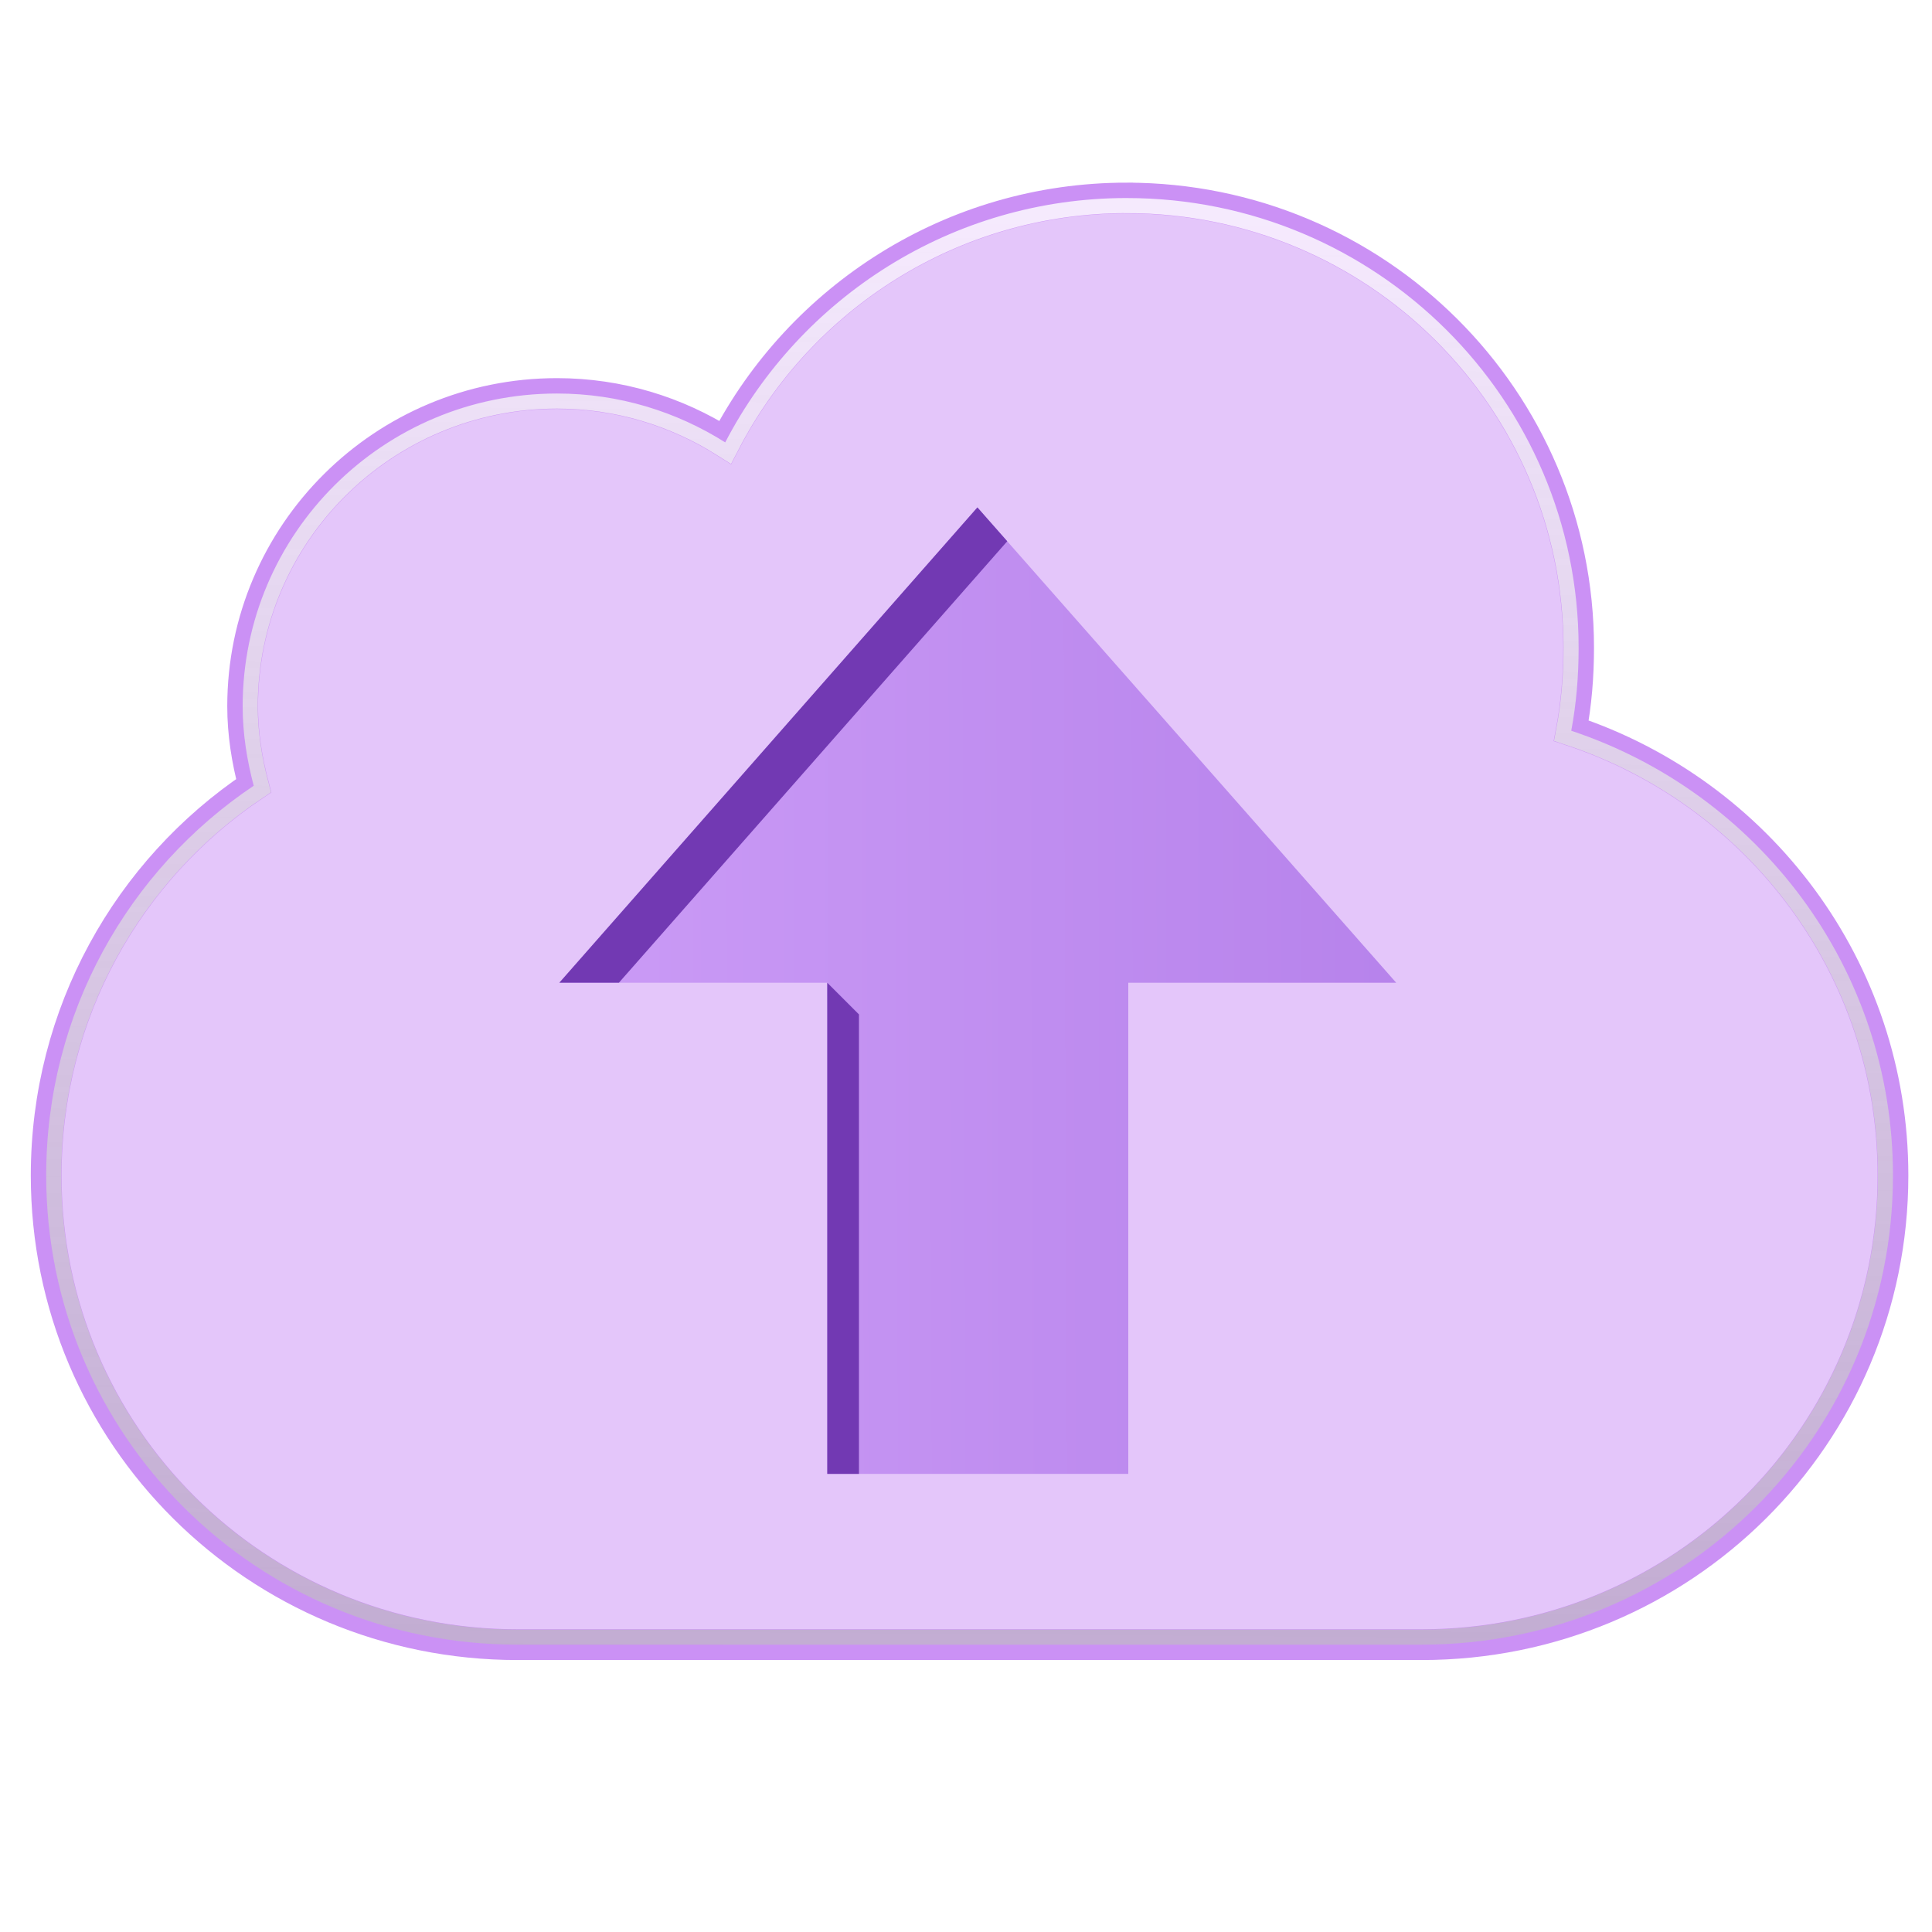
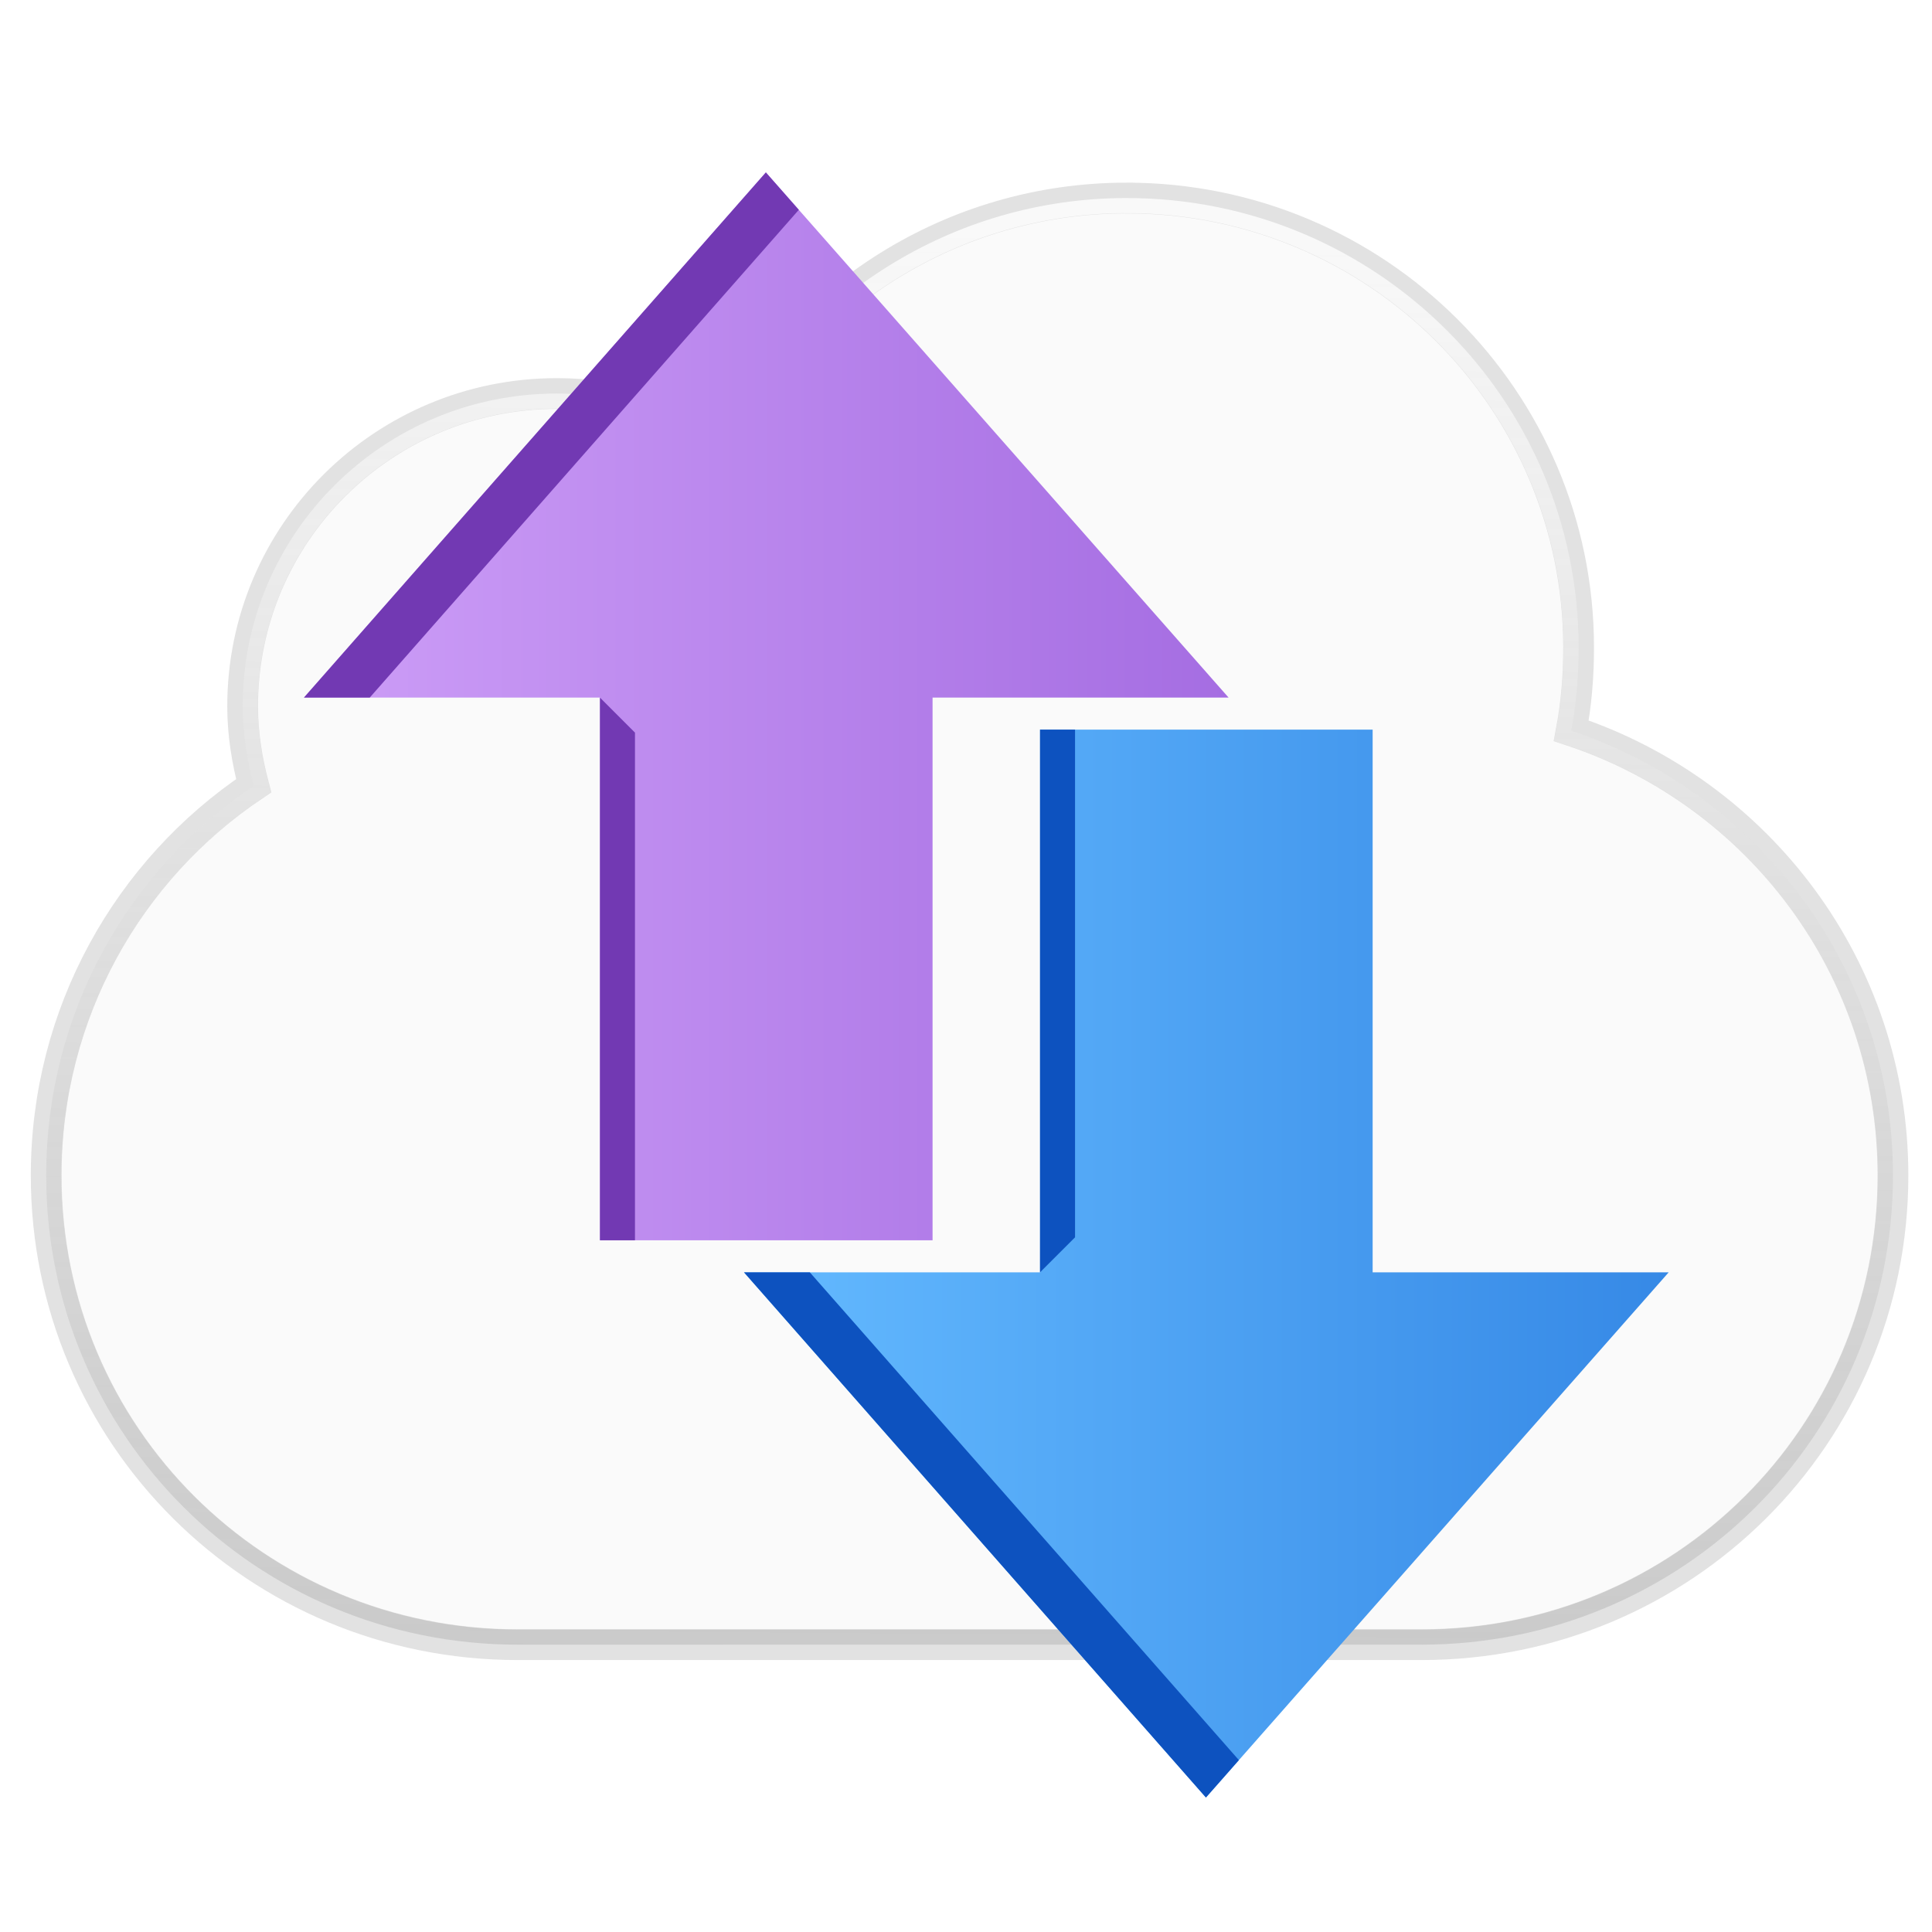
<svg xmlns="http://www.w3.org/2000/svg" xmlns:xlink="http://www.w3.org/1999/xlink" id="svg" version="1.1" width="128" height="128" viewBox="0 0 128 128">
  <defs id="defs184">
    <linearGradient id="linearGradient1255">
      <stop id="stop1251" style="stop-color:#95a3ab;stop-opacity:1" offset="0" />
      <stop id="stop1253" style="stop-color:#667885;stop-opacity:1" offset="1" />
    </linearGradient>
    <linearGradient id="linearGradient4382">
      <stop id="stop1246" style="stop-color:#64baff;stop-opacity:1" offset="0" />
      <stop id="stop1248" style="stop-color:#3689e6;stop-opacity:1" offset="1" />
    </linearGradient>
    <linearGradient id="linearGradient971">
      <stop id="stop967" offset="0" style="stop-color:#ffffff;stop-opacity:0.971" />
      <stop id="stop969" offset="1" style="stop-color:#bdbdbd;stop-opacity:0.745" />
    </linearGradient>
    <linearGradient id="linearGradient6307">
      <stop id="stop6299" style="stop-color:#f1f1f1;stop-opacity:0.851" offset="0" />
      <stop id="stop6301" style="stop-color:#ffffff;stop-opacity:0.207" offset="0.182" />
      <stop id="stop6303" style="stop-color:#ffffff;stop-opacity:0.157" offset="0.868" />
      <stop id="stop6305" style="stop-color:#ffffff;stop-opacity:0.392" offset="1" />
    </linearGradient>
    <linearGradient id="linearGradient6279">
      <stop offset="0" style="stop-color:#f1f1f1;stop-opacity:0.851" id="stop6271" />
      <stop offset="0.137" style="stop-color:#ffffff;stop-opacity:0.207" id="stop6273" />
      <stop offset="0.863" style="stop-color:#ffffff;stop-opacity:0.157" id="stop6275" />
      <stop offset="1" style="stop-color:#ffffff;stop-opacity:0.392" id="stop6277" />
    </linearGradient>
    <linearGradient id="linearGradient4813">
      <stop offset="0" style="stop-color:#f1f1f1;stop-opacity:0.83" id="stop4805" />
      <stop offset="0.29" style="stop-color:#ffffff;stop-opacity:0.235" id="stop4807" />
      <stop offset="0.683" style="stop-color:#ffffff;stop-opacity:0.157" id="stop4809" />
      <stop offset="1" style="stop-color:#ffffff;stop-opacity:0.392" id="stop4811" />
    </linearGradient>
    <linearGradient id="linearGradient3820-7-2-8-6">
      <stop offset="0" style="stop-color:#3d3d3d;stop-opacity:1" id="stop3822-2-6-5-0" />
      <stop offset="0.5" style="stop-color:#686868;stop-opacity:0.498" id="stop3864-8-7-4-1" />
      <stop offset="1" style="stop-color:#686868;stop-opacity:0" id="stop3824-1-2-6-7" />
    </linearGradient>
    <linearGradient id="linearGradient4806">
      <stop id="stop4808" style="stop-color:#ffffff;stop-opacity:1" offset="0" />
      <stop id="stop4810" style="stop-color:#ffffff;stop-opacity:0.235" offset="0.424" />
      <stop id="stop4812" style="stop-color:#ffffff;stop-opacity:0.157" offset="0.821" />
      <stop id="stop4814" style="stop-color:#ffffff;stop-opacity:0.392" offset="1" />
    </linearGradient>
    <linearGradient y2="40.496" x2="71.204" y1="15.369" x1="71.204" gradientTransform="matrix(4.16388,0,0,4.16388,-237.7696,-51.14729)" gradientUnits="userSpaceOnUse" id="linearGradient3118" xlink:href="#linearGradient4806" />
    <radialGradient r="62.769" fy="186.171" fx="99.157" cy="186.171" cx="99.157" gradientTransform="matrix(0.6869404,0,0,0.2146169,-5.758709,67.46229)" gradientUnits="userSpaceOnUse" id="radialGradient3163" xlink:href="#linearGradient3820-7-2-8-6" />
    <radialGradient gradientTransform="matrix(0,46.86186,-92.32008,0,984.1121,-381.6171)" gradientUnits="userSpaceOnUse" xlink:href="#linearGradient2867-449-88-871-390-598-476-591-434-148-57-177-3-8-8-9" id="radialGradient5521-1" fy="9.957" fx="6.93" r="12.672" cy="9.957" cx="7.461" />
    <linearGradient id="linearGradient2867-449-88-871-390-598-476-591-434-148-57-177-3-8-8-9">
      <stop id="stop3750-8-9-0" style="stop-color:#90dbec;stop-opacity:1" offset="0" />
      <stop id="stop3752-3-2-2" style="stop-color:#42baea;stop-opacity:1" offset="0.262" />
      <stop id="stop3754-7-2-2" style="stop-color:#3689e6;stop-opacity:1" offset="0.705" />
      <stop id="stop3756-9-3-05" style="stop-color:#2b63a0;stop-opacity:1" offset="1" />
    </linearGradient>
    <clipPath clipPathUnits="userSpaceOnUse" id="clipPath4793">
      <rect ry="2.498" rx="2.857" y="57.859" x="70.744" height="7.903" width="16.455" id="rect4795" style="fill:#a10705;stroke:none;stroke-width:6;stroke-linecap:round;stroke-linejoin:round;stroke-miterlimit:4;stroke-dasharray:none;stroke-opacity:1" />
    </clipPath>
    <clipPath clipPathUnits="userSpaceOnUse" id="clipPath6283">
      <rect rx="9.969" ry="9.111" y="49.515" x="35.666" height="71.242" width="57.14" id="rect6285" style="fill:#64baff;stroke-width:0.098;stroke-miterlimit:4;stroke-dasharray:none" />
    </clipPath>
    <clipPath clipPathUnits="userSpaceOnUse" id="clipPath6311">
      <rect ry="1.888" rx="2.33" y="74.694" x="45.558" height="8.306" width="39.483" id="rect6313" style="opacity:1;fill:#3689e6;fill-opacity:1;stroke:none;stroke-width:1;stroke-linecap:round;stroke-linejoin:round;stroke-miterlimit:4;stroke-dasharray:none;stroke-opacity:0.83" />
    </clipPath>
    <clipPath clipPathUnits="userSpaceOnUse" id="clipPath6358">
      <path d="m -83.107,13.12 c -11.59,0 -21.627,6.604 -26.602,16.19 -3.225,-2.039 -7.042,-3.238 -11.145,-3.238 -11.502,0 -20.826,9.278 -20.826,20.723 0,1.82 0.289,3.58 0.732,5.262 -8.307,5.575 -13.748,15.06 -13.748,25.822 0,17.221 13.933,31.084 31.239,31.084 h 59.875 c 17.306,0 31.239,-13.864 31.239,-31.084 0,-13.751 -8.922,-25.345 -21.314,-29.465 0.336,-1.787 0.488,-3.62 0.488,-5.504 0,-16.452 -13.403,-29.789 -29.937,-29.789 z" id="path6360" style="color:#000000;display:inline;overflow:visible;visibility:visible;fill:#8cd5ff;fill-opacity:1;fill-rule:nonzero;stroke:none;stroke-width:2.039;stroke-linecap:butt;stroke-linejoin:miter;stroke-miterlimit:4;stroke-dasharray:none;stroke-dashoffset:0;stroke-opacity:1;marker:none;enable-background:accumulate" />
    </clipPath>
    <linearGradient xlink:href="#linearGradient971" id="linearGradient935" gradientUnits="userSpaceOnUse" x1="-92.579" y1="14.816" x2="-93.308" y2="109.885" />
    <linearGradient id="linearGradient3977">
      <stop id="stop3979" style="stop-color:#ffffff;stop-opacity:1" offset="0" />
      <stop id="stop3981" style="stop-color:#ffffff;stop-opacity:0.235" offset="0" />
      <stop id="stop3983" style="stop-color:#ffffff;stop-opacity:0.157" offset="1" />
      <stop id="stop3985" style="stop-color:#ffffff;stop-opacity:0.392" offset="1" />
    </linearGradient>
    <linearGradient id="linearGradient3600">
      <stop id="stop3602" style="stop-color:#f4f4f4;stop-opacity:1" offset="0" />
      <stop id="stop3604" style="stop-color:#dbdbdb;stop-opacity:1" offset="1" />
    </linearGradient>
    <linearGradient id="linearGradient3702-501-757-486">
      <stop id="stop3100" style="stop-color:#181818;stop-opacity:0" offset="0" />
      <stop id="stop3102" style="stop-color:#181818;stop-opacity:1" offset="0.5" />
      <stop id="stop3104" style="stop-color:#181818;stop-opacity:0" offset="1" />
    </linearGradient>
    <linearGradient id="linearGradient3688-464-309-255">
      <stop id="stop3094" style="stop-color:#181818;stop-opacity:1" offset="0" />
      <stop id="stop3096" style="stop-color:#181818;stop-opacity:0" offset="1" />
    </linearGradient>
    <linearGradient x1="24" y1="5.661" x2="24" y2="42.339" id="linearGradient3016" xlink:href="#linearGradient3977" gradientUnits="userSpaceOnUse" gradientTransform="matrix(2.524074,0,0,3.189764,4.794023,-14.03088)" />
    <linearGradient x1="25.132" y1="0.985" x2="25.132" y2="47.013" id="linearGradient3019" xlink:href="#linearGradient3600" gradientUnits="userSpaceOnUse" gradientTransform="matrix(5.515687,0,0,5.277133,-4.376482,-10.21796)" />
    <linearGradient x1="25.058" y1="47.028" x2="25.058" y2="39.999" id="linearGradient3024" xlink:href="#linearGradient3702-501-757-486" gradientUnits="userSpaceOnUse" gradientTransform="matrix(3.142857,0,0,1.285714,-11.42857,61.57143)" />
    <radialGradient cx="4.993" cy="43.5" r="2.5" fx="4.993" fy="43.5" id="radialGradient3027" xlink:href="#linearGradient3688-464-309-255" gradientUnits="userSpaceOnUse" gradientTransform="matrix(2.404541,0,0,1.8,-32.01424,-195.8)" />
    <radialGradient cx="4.993" cy="43.5" r="2.5" fx="4.993" fy="43.5" id="radialGradient3030" xlink:href="#linearGradient3688-464-309-255" gradientUnits="userSpaceOnUse" gradientTransform="matrix(2.404541,0,0,1.8,95.98576,39.2)" />
    <radialGradient r="12.672" fy="9.994" fx="8.276" cy="9.994" cx="8.276" gradientTransform="matrix(0,20.0032,-24.504,0,309.1123,-193.3874)" gradientUnits="userSpaceOnUse" id="radialGradient3897" xlink:href="#linearGradient3242-4" />
    <linearGradient id="linearGradient3242-4">
      <stop offset="0" style="stop-color:#f89b7e;stop-opacity:1" id="stop3244-7" />
      <stop offset="0.262" style="stop-color:#e35d4f;stop-opacity:1" id="stop3246-1" />
      <stop offset="0.661" style="stop-color:#c6262e;stop-opacity:1" id="stop3248-5" />
      <stop offset="1" style="stop-color:#690b2c;stop-opacity:1" id="stop3250-7" />
    </linearGradient>
    <linearGradient xlink:href="#linearGradient3977-4-9" id="linearGradient3132" gradientUnits="userSpaceOnUse" gradientTransform="matrix(2.524071,0,0,3.189755,4.794091,-14.0308)" x1="24" y1="5.864" x2="24" y2="42.1" />
    <linearGradient id="linearGradient3977-4-9">
      <stop id="stop3979-7-7" style="stop-color:#ffffff;stop-opacity:1" offset="0" />
      <stop id="stop3981-6-7" style="stop-color:#ffffff;stop-opacity:0.235" offset="0.012" />
      <stop id="stop3983-5-5" style="stop-color:#ffffff;stop-opacity:0.157" offset="0.988" />
      <stop id="stop3985-6-6" style="stop-color:#ffffff;stop-opacity:0.392" offset="1" />
    </linearGradient>
    <linearGradient xlink:href="#linearGradient3977-4-9" id="linearGradient3132-3" gradientUnits="userSpaceOnUse" gradientTransform="matrix(3.263953,0,0,4.124769,83.73063,68.58319)" x1="24" y1="5.864" x2="24" y2="42.1" />
    <radialGradient r="12.672" fy="9.994" fx="8.276" cy="9.994" cx="8.276" gradientTransform="matrix(0,26.54631,-32.51934,0,487.3548,-168.6935)" gradientUnits="userSpaceOnUse" id="radialGradient3897-5" xlink:href="#linearGradient3242-4" />
    <linearGradient x1="24" y1="5.661" x2="24" y2="42.339" id="linearGradient3016-2" xlink:href="#linearGradient3977" gradientUnits="userSpaceOnUse" gradientTransform="matrix(3.263957,0,0,4.124781,83.73054,68.58308)" />
    <linearGradient x1="25.132" y1="0.985" x2="25.132" y2="47.013" id="linearGradient3019-6" xlink:href="#linearGradient3600" gradientUnits="userSpaceOnUse" gradientTransform="matrix(3.526301,0,0,3.373788,77.43428,81.43173)" />
    <linearGradient x1="25.058" y1="47.028" x2="25.058" y2="39.999" id="linearGradient3024-2" xlink:href="#linearGradient3702-501-757-486" gradientUnits="userSpaceOnUse" gradientTransform="matrix(2.009298,0,0,0.8219855,32.18764,81.74357)" />
    <radialGradient cx="4.993" cy="43.5" r="2.5" fx="4.993" fy="43.5" id="radialGradient3027-7" xlink:href="#linearGradient3688-464-309-255" gradientUnits="userSpaceOnUse" gradientTransform="matrix(1.537276,0,0,1.15078,-59.96159,-167.5589)" />
    <radialGradient cx="4.993" cy="43.5" r="2.5" fx="4.993" fy="43.5" id="radialGradient3030-0" xlink:href="#linearGradient3688-464-309-255" gradientUnits="userSpaceOnUse" gradientTransform="matrix(1.537276,0,0,1.15078,100.86,67.44103)" />
    <linearGradient id="linearGradient1228">
      <stop id="stop1220" style="stop-color:#ffffff;stop-opacity:1" offset="0" />
      <stop id="stop1222" style="stop-color:#ffffff;stop-opacity:0.235" offset="0.5" />
      <stop id="stop1224" style="stop-color:#ffffff;stop-opacity:0.157" offset="0.75" />
      <stop id="stop1226" style="stop-color:#ffffff;stop-opacity:0.392" offset="1" />
    </linearGradient>
    <linearGradient xlink:href="#linearGradient961" id="linearGradient1218-7-5" gradientUnits="userSpaceOnUse" gradientTransform="matrix(2.336602,0,0,2.337629,-76.17574,43.17651)" x1="-3.707" y1="39.159" x2="-3.707" y2="23.025" />
    <linearGradient id="linearGradient961">
      <stop offset="0" style="stop-color:#ffffff;stop-opacity:1" id="stop953" />
      <stop offset="0.373" style="stop-color:#ffffff;stop-opacity:0.235" id="stop955" />
      <stop offset="0.75" style="stop-color:#ffffff;stop-opacity:0.157" id="stop957" />
      <stop offset="1" style="stop-color:#ffffff;stop-opacity:0.392" id="stop959" />
    </linearGradient>
    <linearGradient y2="34.107" x2="26.135" y1="28.447" x1="29.556" gradientTransform="matrix(1.376815,0,0,1.527493,-122.0911,48.48563)" gradientUnits="userSpaceOnUse" id="linearGradient4273-1-6-8-5-8-6" xlink:href="#linearGradient974" />
    <linearGradient id="linearGradient974">
      <stop id="stop966" style="stop-color:#ffffff;stop-opacity:1" offset="0" />
      <stop id="stop968" style="stop-color:#ffffff;stop-opacity:0.235" offset="0.004" />
      <stop id="stop970" style="stop-color:#ffffff;stop-opacity:0.157" offset="0.539" />
      <stop id="stop972" style="stop-color:#ffffff;stop-opacity:0.392" offset="1" />
    </linearGradient>
    <linearGradient xlink:href="#linearGradient4382-8" id="linearGradient1252-6" gradientUnits="userSpaceOnUse" gradientTransform="matrix(2.450326,0,0,1.707079,-5239.031,-5413.104)" x1="2100.578" y1="3215.147" x2="2100.578" y2="3256.79" />
    <linearGradient id="linearGradient4382-8">
      <stop offset="0" style="stop-color:#64baff;stop-opacity:1" id="stop4384" />
      <stop offset="1" style="stop-color:#3689e6;stop-opacity:1" id="stop4386" />
    </linearGradient>
    <linearGradient id="linearGradient860">
      <stop style="stop-color:#fafafa;stop-opacity:1" offset="0" id="stop856" />
      <stop style="stop-color:#d4d4d4;stop-opacity:1" offset="1" id="stop858" />
    </linearGradient>
    <linearGradient id="linearGradient9165-5-1">
      <stop id="stop9167-7-12" style="stop-color:#acb9bf;stop-opacity:1" offset="0" />
      <stop id="stop9169-0-4" style="stop-color:#acb9bf;stop-opacity:0" offset="1" />
    </linearGradient>
    <linearGradient id="linearGradient9165-59">
      <stop id="stop9167-6" style="stop-color:#b6c5cc;stop-opacity:1" offset="0" />
      <stop id="stop9169-9" style="stop-color:#e5f0f6;stop-opacity:0" offset="1" />
    </linearGradient>
    <radialGradient cx="680.566" cy="365.658" r="12.053" fx="681.326" fy="354.216" id="radialGradient3030-4" xlink:href="#linearGradient9165-5-1" gradientUnits="userSpaceOnUse" gradientTransform="matrix(1.98496,0,0,1.971263,-1121.376,-682.7452)" />
    <radialGradient cx="680.566" cy="365.658" r="12.053" fx="680.602" fy="355.258" id="radialGradient3033" xlink:href="#linearGradient9165-59" gradientUnits="userSpaceOnUse" gradientTransform="matrix(2.654767,0,0,2.636449,-1538.645,-932.2352)" />
    <linearGradient id="linearGradient4017-9-5">
      <stop id="stop4019-8-8" style="stop-color:#ffffff;stop-opacity:1" offset="0" />
      <stop id="stop4021-9-8" style="stop-color:#ffffff;stop-opacity:0.235" offset="0.496" />
      <stop id="stop4023-5-3" style="stop-color:#ffffff;stop-opacity:0.157" offset="0.88" />
      <stop id="stop4025-8-0" style="stop-color:#ffffff;stop-opacity:0.392" offset="1" />
    </linearGradient>
    <linearGradient xlink:href="#linearGradient4017-9-5" id="linearGradient3862" gradientUnits="userSpaceOnUse" gradientTransform="matrix(4.031746,0,0,4.039216,192.848,-6.961111)" x1="20.154" y1="3.022" x2="20.154" y2="26.667" />
    <linearGradient id="linearGradient3811">
      <stop id="stop3813" style="stop-color:#000000;stop-opacity:1" offset="0" />
      <stop id="stop3815" style="stop-color:#000000;stop-opacity:0" offset="1" />
    </linearGradient>
    <radialGradient cx="4.993" cy="43.5" r="2.5" fx="4.993" fy="43.5" id="radialGradient4093-5" xlink:href="#linearGradient3688-464-309-255" gradientUnits="userSpaceOnUse" gradientTransform="matrix(2.003784,0,0,1.4,27.98813,-17.4)" />
    <radialGradient cx="4.993" cy="43.5" r="2.5" fx="4.993" fy="43.5" id="radialGradient4095-5" xlink:href="#linearGradient3688-464-309-255" gradientUnits="userSpaceOnUse" gradientTransform="matrix(2.003784,0,0,1.4,-20.01187,-104.4)" />
    <radialGradient cx="-4.029" cy="93.468" r="35.338" fx="-4.029" fy="93.468" id="radialGradient4432" xlink:href="#linearGradient3811" gradientUnits="userSpaceOnUse" gradientTransform="matrix(1.395563,0,0,0.1697883,262.9783,87.75922)" />
    <linearGradient xlink:href="#linearGradient3702-501-757-486" id="linearGradient4218" gradientUnits="userSpaceOnUse" x1="25.058" y1="47.028" x2="25.058" y2="39.999" />
    <linearGradient gradientTransform="translate(193.3559,-14.37288)" xlink:href="#linearGradient860" id="linearGradient862" x1="74.812" y1="17.5" x2="74.812" y2="128.343" gradientUnits="userSpaceOnUse" />
    <linearGradient x1="34.875" y1="67.731" x2="34.875" y2="45.995" id="linearGradient3149-7" xlink:href="#linearGradient4297" gradientUnits="userSpaceOnUse" gradientTransform="matrix(2.49587,0,0,-2.673612,-11.64895,221.5824)" />
    <linearGradient id="linearGradient4297">
      <stop id="stop4299" style="stop-color:#ffffff;stop-opacity:1" offset="0" />
      <stop id="stop4301" style="stop-color:#ffffff;stop-opacity:0.235" offset="0.525" />
      <stop id="stop4303" style="stop-color:#ffffff;stop-opacity:0.157" offset="1" />
      <stop id="stop4305" style="stop-color:#ffffff;stop-opacity:0.392" offset="1" />
    </linearGradient>
    <linearGradient gradientUnits="userSpaceOnUse" y2="21.483" x2="46.511" y1="21.483" x1="24" id="linearGradient901" xlink:href="#linearGradient899" gradientTransform="matrix(0,2.772728,-2.780063,0,132.3347,-32.08149)" />
    <linearGradient id="linearGradient899">
      <stop id="stop895" offset="0" style="stop-color:#cd9ef7;stop-opacity:1" />
      <stop id="stop897" offset="1" style="stop-color:#a56de2;stop-opacity:1" />
    </linearGradient>
    <radialGradient cx="24.837" cy="36.421" r="15.645" fx="24.837" fy="36.421" id="radialGradient3129" xlink:href="#linearGradient3811" gradientUnits="userSpaceOnUse" gradientTransform="matrix(-1.52208,0,0,-1.630317,-137.9843,133.5389)" />
-     <linearGradient gradientTransform="matrix(1.038182,0,0,1.038182,-164.6381,-3.250063)" gradientUnits="userSpaceOnUse" y2="72.34" x2="137.024" y1="72.749" x1="32.462" id="linearGradient1072" xlink:href="#linearGradient899" />
+     <linearGradient xlink:href="#linearGradient4382-8" id="linearGradient1009" x1="47.181" y1="87.885" x2="107.457" y2="87.885" gradientUnits="userSpaceOnUse" />
+     <linearGradient xlink:href="#linearGradient899" id="linearGradient1023" x1="19.66" y1="45.861" x2="79.936" y2="45.861" gradientUnits="userSpaceOnUse" />
  </defs>
  <g id="layer1" />
  <g id="layer2">
    <g id="layer7" style="display:none" transform="translate(-445.1785,63.67283)">
      <rect style="opacity:1;fill:#aed0f5;fill-opacity:1;fill-rule:evenodd;stroke:none;stroke-width:1.583;stroke-linecap:butt;stroke-linejoin:round;stroke-miterlimit:4;stroke-dasharray:none;stroke-dashoffset:0;stroke-opacity:0.607;paint-order:markers fill stroke" id="rect4501" width="256" height="256" x="-6.0650692e-08" y="-128" />
    </g>
    <g id="layer8" style="display:inline" transform="translate(-445.1785,63.67283)" />
-     <g id="g1299" transform="translate(162.693)">
-       <g id="g1290">
-         <path d="m -88.044,13.12 c -11.59,0 -21.627,6.604 -26.602,16.19 -3.225,-2.039 -7.042,-3.238 -11.145,-3.238 -11.502,0 -20.826,9.278 -20.826,20.723 0,1.82 0.289,3.58 0.732,5.262 -8.307,5.575 -13.748,15.06 -13.748,25.822 0,17.221 13.933,31.084 31.239,31.084 h 59.875 c 17.306,0 31.239,-13.864 31.239,-31.084 0,-13.751 -8.922,-25.345 -21.314,-29.465 0.336,-1.787 0.488,-3.62 0.488,-5.504 0,-16.452 -13.403,-29.789 -29.937,-29.789 z" id="path887" style="color:#000000;display:inline;overflow:visible;visibility:visible;fill:#e4c6fa;fill-opacity:1;fill-rule:nonzero;stroke:none;stroke-width:2.039;stroke-linecap:butt;stroke-linejoin:miter;stroke-miterlimit:4;stroke-dasharray:none;stroke-dashoffset:0;stroke-opacity:1;marker:none;enable-background:accumulate" />
-         <path style="color:#000000;display:inline;overflow:visible;visibility:visible;fill:none;fill-opacity:1;fill-rule:nonzero;stroke:#cb91f5;stroke-width:2.039;stroke-linecap:butt;stroke-linejoin:miter;stroke-miterlimit:4;stroke-dasharray:none;stroke-dashoffset:0;stroke-opacity:1;marker:none;enable-background:accumulate" id="path889" d="m -88.044,13.12 c -11.59,0 -21.627,6.604 -26.602,16.19 -3.225,-2.039 -7.042,-3.238 -11.145,-3.238 -11.502,0 -20.826,9.278 -20.826,20.723 0,1.82 0.289,3.58 0.732,5.262 -8.307,5.575 -13.748,15.06 -13.748,25.822 0,17.221 13.933,31.084 31.239,31.084 h 59.875 c 17.306,0 31.239,-13.864 31.239,-31.084 0,-13.751 -8.922,-25.345 -21.314,-29.465 0.336,-1.787 0.488,-3.62 0.488,-5.504 0,-16.452 -13.403,-29.789 -29.937,-29.789 z" />
-         <path transform="translate(-4.936455)" clip-path="url(#clipPath6358)" style="color:#000000;display:inline;overflow:visible;visibility:visible;fill:none;fill-opacity:1;fill-rule:nonzero;stroke:url(#linearGradient935);stroke-width:2;stroke-linecap:butt;stroke-linejoin:miter;stroke-miterlimit:4;stroke-dasharray:none;stroke-dashoffset:0;stroke-opacity:0.83;marker:none;enable-background:accumulate" id="path891" d="m -83.107,13.12 c -11.59,0 -21.627,6.604 -26.602,16.19 -3.225,-2.039 -7.042,-3.238 -11.145,-3.238 -11.502,0 -20.826,9.278 -20.826,20.723 0,1.82 0.289,3.58 0.732,5.262 -8.307,5.575 -13.748,15.06 -13.748,25.822 0,17.221 13.933,31.084 31.239,31.084 h 59.875 c 17.306,0 31.239,-13.864 31.239,-31.084 0,-13.751 -8.922,-25.345 -21.314,-29.465 0.336,-1.787 0.488,-3.62 0.488,-5.504 0,-16.452 -13.403,-29.789 -29.937,-29.789 z" />
-       </g>
-       <g style="stroke-width:0.989" transform="matrix(1.011073,0,0,1.011073,1.084208,-0.7267695)" id="g1259">
-         <path style="color:#000000;display:block;overflow:visible;visibility:visible;fill:url(#linearGradient1072);fill-opacity:1;fill-rule:nonzero;stroke:none;stroke-width:2.021;marker:none;enable-background:accumulate" id="path3288-2-2" d="m -125.332,65.115 27.396,-31.145 27.442,31.145 H -88.05 V 97.298 H -107.776 V 65.115 Z" />
-         <path id="path1078" d="m -97.937,33.968 -27.394,31.145 h 3.903 l 25.446,-28.927 z m -9.838,33.222 v 30.107 h 2.076 V 67.19 l -2.077,-2.076 z" style="color:#000000;display:block;overflow:visible;visibility:visible;fill:#7239b3;fill-opacity:1;fill-rule:nonzero;stroke:none;stroke-width:2.021;marker:none;enable-background:accumulate" />
-       </g>
+     <path d="m 74.649,13.12 c -11.59,0 -21.627,6.604 -26.602,16.19 -3.225,-2.039 -7.042,-3.238 -11.145,-3.238 -11.502,0 -20.826,9.278 -20.826,20.723 0,1.82 0.289,3.58 0.732,5.262 -8.307,5.575 -13.748,15.06 -13.748,25.822 0,17.221 13.933,31.084 31.239,31.084 h 59.875 c 17.306,0 31.239,-13.864 31.239,-31.084 0,-13.751 -8.922,-25.345 -21.314,-29.465 0.336,-1.787 0.488,-3.62 0.488,-5.504 0,-16.452 -13.403,-29.789 -29.937,-29.789 z" id="path887" style="color:#000000;display:inline;overflow:visible;visibility:visible;fill:#fafafa;fill-opacity:1;fill-rule:nonzero;stroke:none;stroke-width:2.039;stroke-linecap:butt;stroke-linejoin:miter;stroke-miterlimit:4;stroke-dasharray:none;stroke-dashoffset:0;stroke-opacity:1;marker:none;enable-background:accumulate" />
+     <path style="color:#000000;display:inline;overflow:visible;visibility:visible;fill:none;fill-opacity:1;fill-rule:nonzero;stroke:#d4d4d4;stroke-width:2.039;stroke-linecap:butt;stroke-linejoin:miter;stroke-miterlimit:4;stroke-dasharray:none;stroke-dashoffset:0;stroke-opacity:0.665;marker:none;enable-background:accumulate" id="path889" d="m 74.649,13.12 c -11.59,0 -21.627,6.604 -26.602,16.19 -3.225,-2.039 -7.042,-3.238 -11.145,-3.238 -11.502,0 -20.826,9.278 -20.826,20.723 0,1.82 0.289,3.58 0.732,5.262 -8.307,5.575 -13.748,15.06 -13.748,25.822 0,17.221 13.933,31.084 31.239,31.084 h 59.875 c 17.306,0 31.239,-13.864 31.239,-31.084 0,-13.751 -8.922,-25.345 -21.314,-29.465 0.336,-1.787 0.488,-3.62 0.488,-5.504 0,-16.452 -13.403,-29.789 -29.937,-29.789 z" />
+     <path transform="translate(157.7565)" clip-path="url(#clipPath6358)" style="color:#000000;display:inline;overflow:visible;visibility:visible;fill:none;fill-opacity:1;fill-rule:nonzero;stroke:url(#linearGradient935);stroke-width:2;stroke-linecap:butt;stroke-linejoin:miter;stroke-miterlimit:4;stroke-dasharray:none;stroke-dashoffset:0;stroke-opacity:0.83;marker:none;enable-background:accumulate" id="path891" d="m -83.107,13.12 c -11.59,0 -21.627,6.604 -26.602,16.19 -3.225,-2.039 -7.042,-3.238 -11.145,-3.238 -11.502,0 -20.826,9.278 -20.826,20.723 0,1.82 0.289,3.58 0.732,5.262 -8.307,5.575 -13.748,15.06 -13.748,25.822 0,17.221 13.933,31.084 31.239,31.084 h 59.875 c 17.306,0 31.239,-13.864 31.239,-31.084 0,-13.751 -8.922,-25.345 -21.314,-29.465 0.336,-1.787 0.488,-3.62 0.488,-5.504 0,-16.452 -13.403,-29.789 -29.937,-29.789 z" />
+     <g id="layer10" transform="translate(-445.1785,63.67283)" />
+     <g id="g1013" transform="matrix(1.016384,0,0,1.016384,1.336986,-5.609773)" style="stroke-width:0.984">
+       <path style="color:#000000;display:block;overflow:visible;visibility:visible;fill:url(#linearGradient1009);fill-opacity:1;fill-rule:nonzero;stroke:none;stroke-width:2.01;marker:none;enable-background:accumulate" id="path989" d="M 47.181,88.456 77.293,122.689 107.457,88.456 H 88.16 V 53.081 h -21.681 v 35.375 z" />
+       <path id="path991" d="M 77.293,122.69 47.182,88.456 h 4.29 l 27.969,31.796 z M 66.479,86.174 V 53.081 h 2.282 v 33.093 l -2.283,2.281 z" style="color:#000000;display:block;overflow:visible;visibility:visible;fill:#0d52bf;fill-opacity:1;fill-rule:nonzero;stroke:none;stroke-width:2.01;marker:none;enable-background:accumulate" />
    </g>
-     <g id="layer10" transform="translate(-445.1785,63.67283)" />
+     <g id="g1027" transform="matrix(1.016384,0,0,1.016384,0.1526455,0.1861329)" style="stroke-width:0.984">
+       <path d="M 19.66,45.29 49.773,11.056 79.936,45.29 H 60.639 V 80.665 H 38.958 V 45.29 Z" id="path995" style="color:#000000;display:block;overflow:visible;visibility:visible;fill:url(#linearGradient1023);fill-opacity:1;fill-rule:nonzero;stroke:none;stroke-width:2.01;marker:none;enable-background:accumulate" />
+       <path style="color:#000000;display:block;overflow:visible;visibility:visible;fill:#7239b3;fill-opacity:1;fill-rule:nonzero;stroke:none;stroke-width:2.01;marker:none;enable-background:accumulate" d="M 49.772,11.056 19.661,45.29 h 4.29 L 51.92,13.494 Z M 38.958,47.572 v 33.093 h 2.282 V 47.572 L 38.958,45.29 Z" id="path997" />
+     </g>
  </g>
  <g id="layer3" />
</svg>
